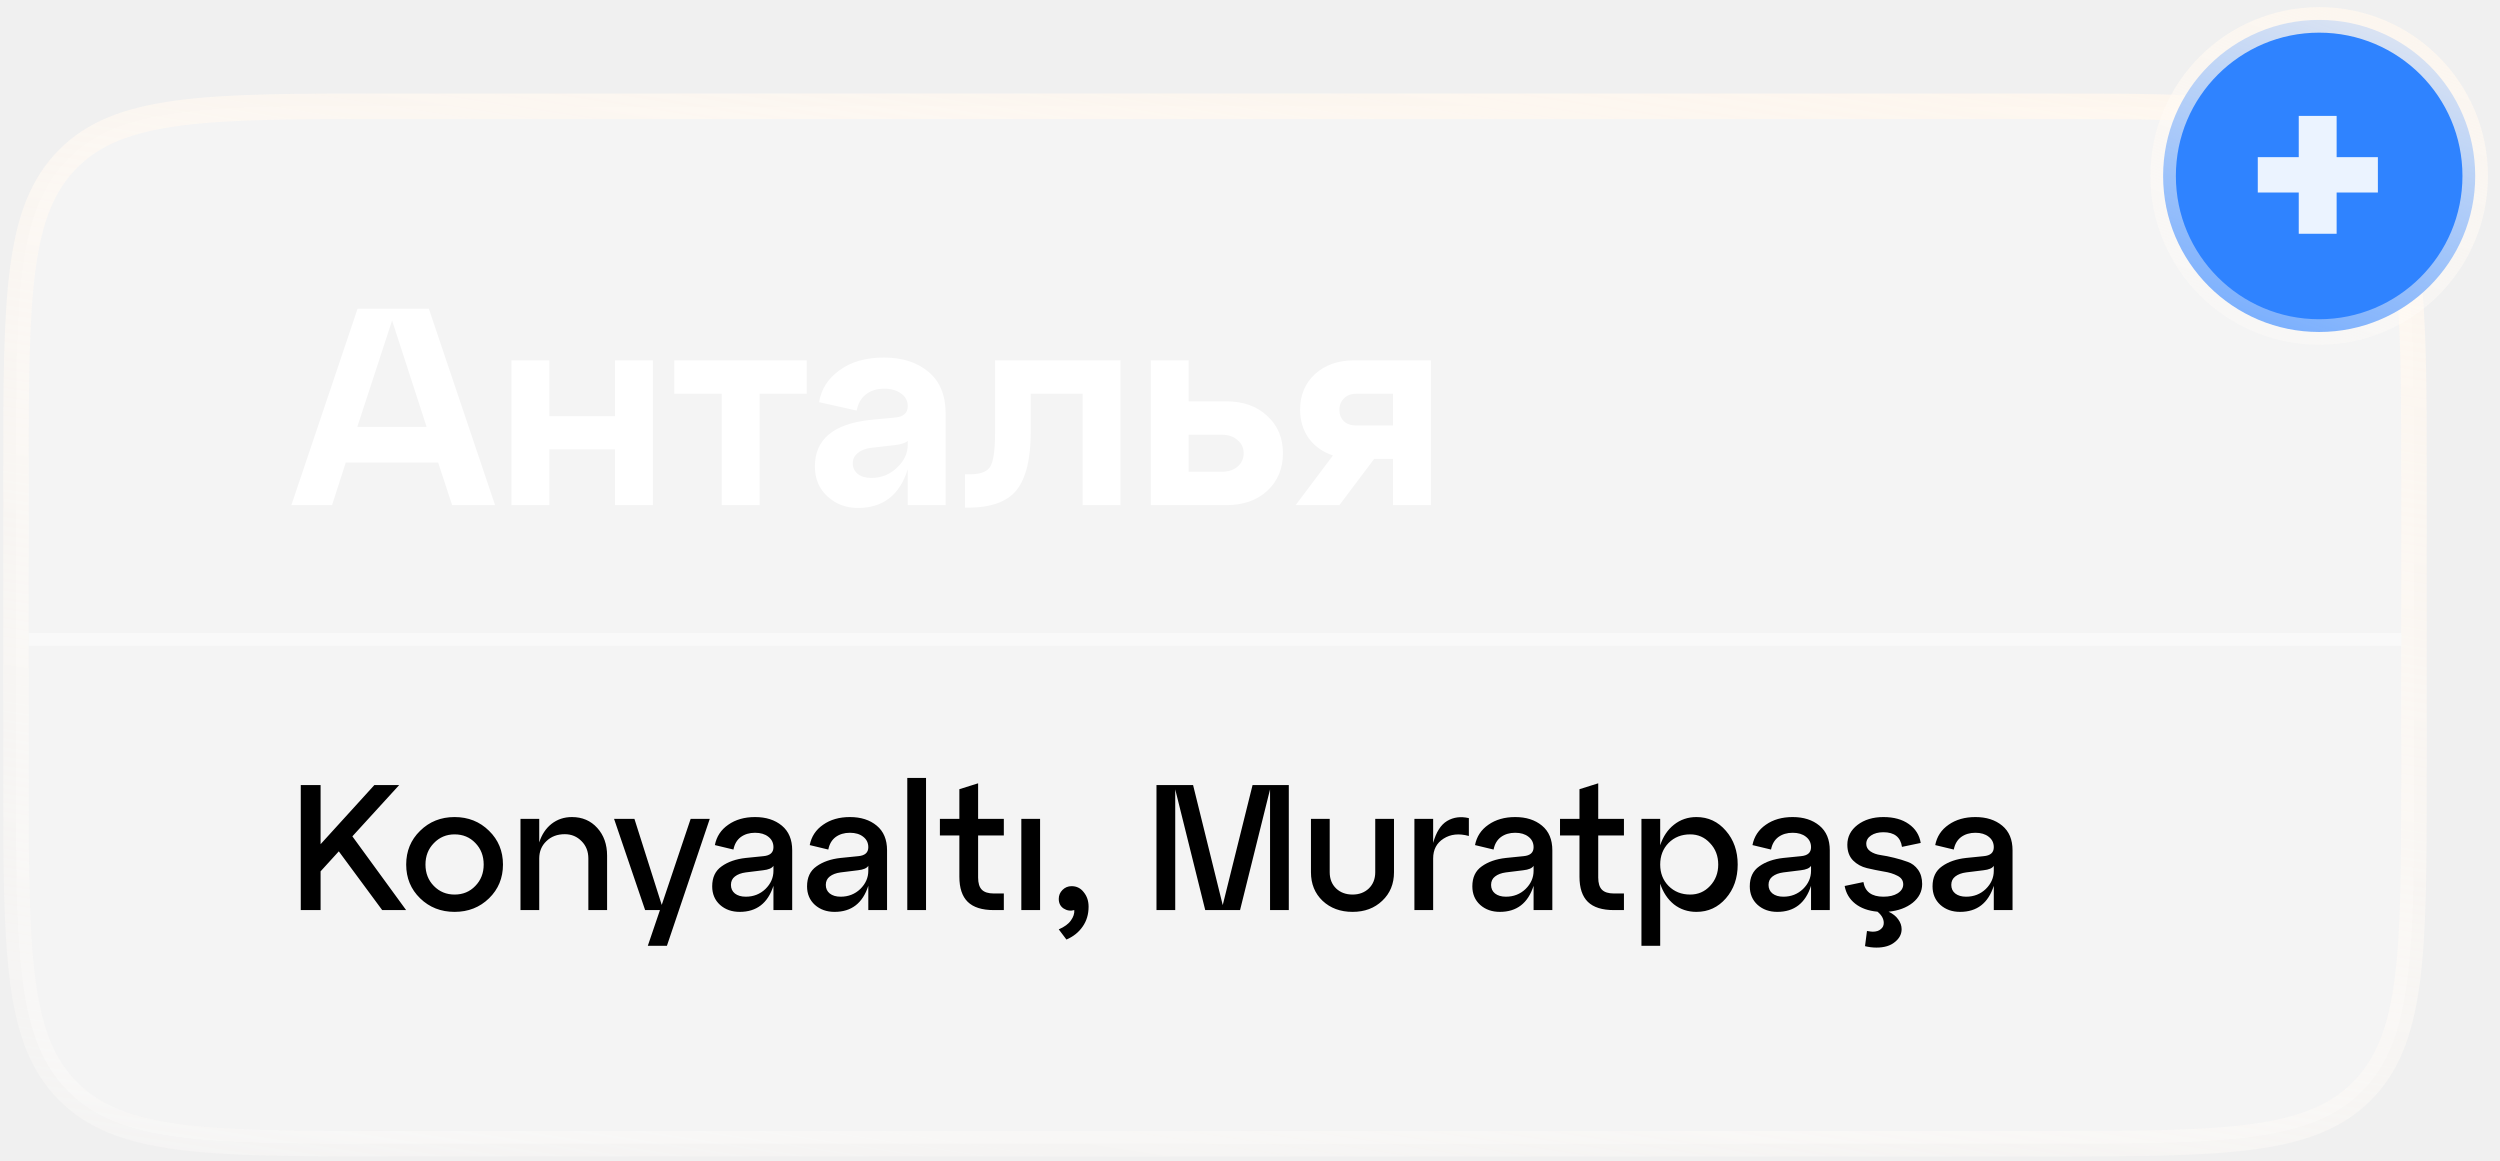
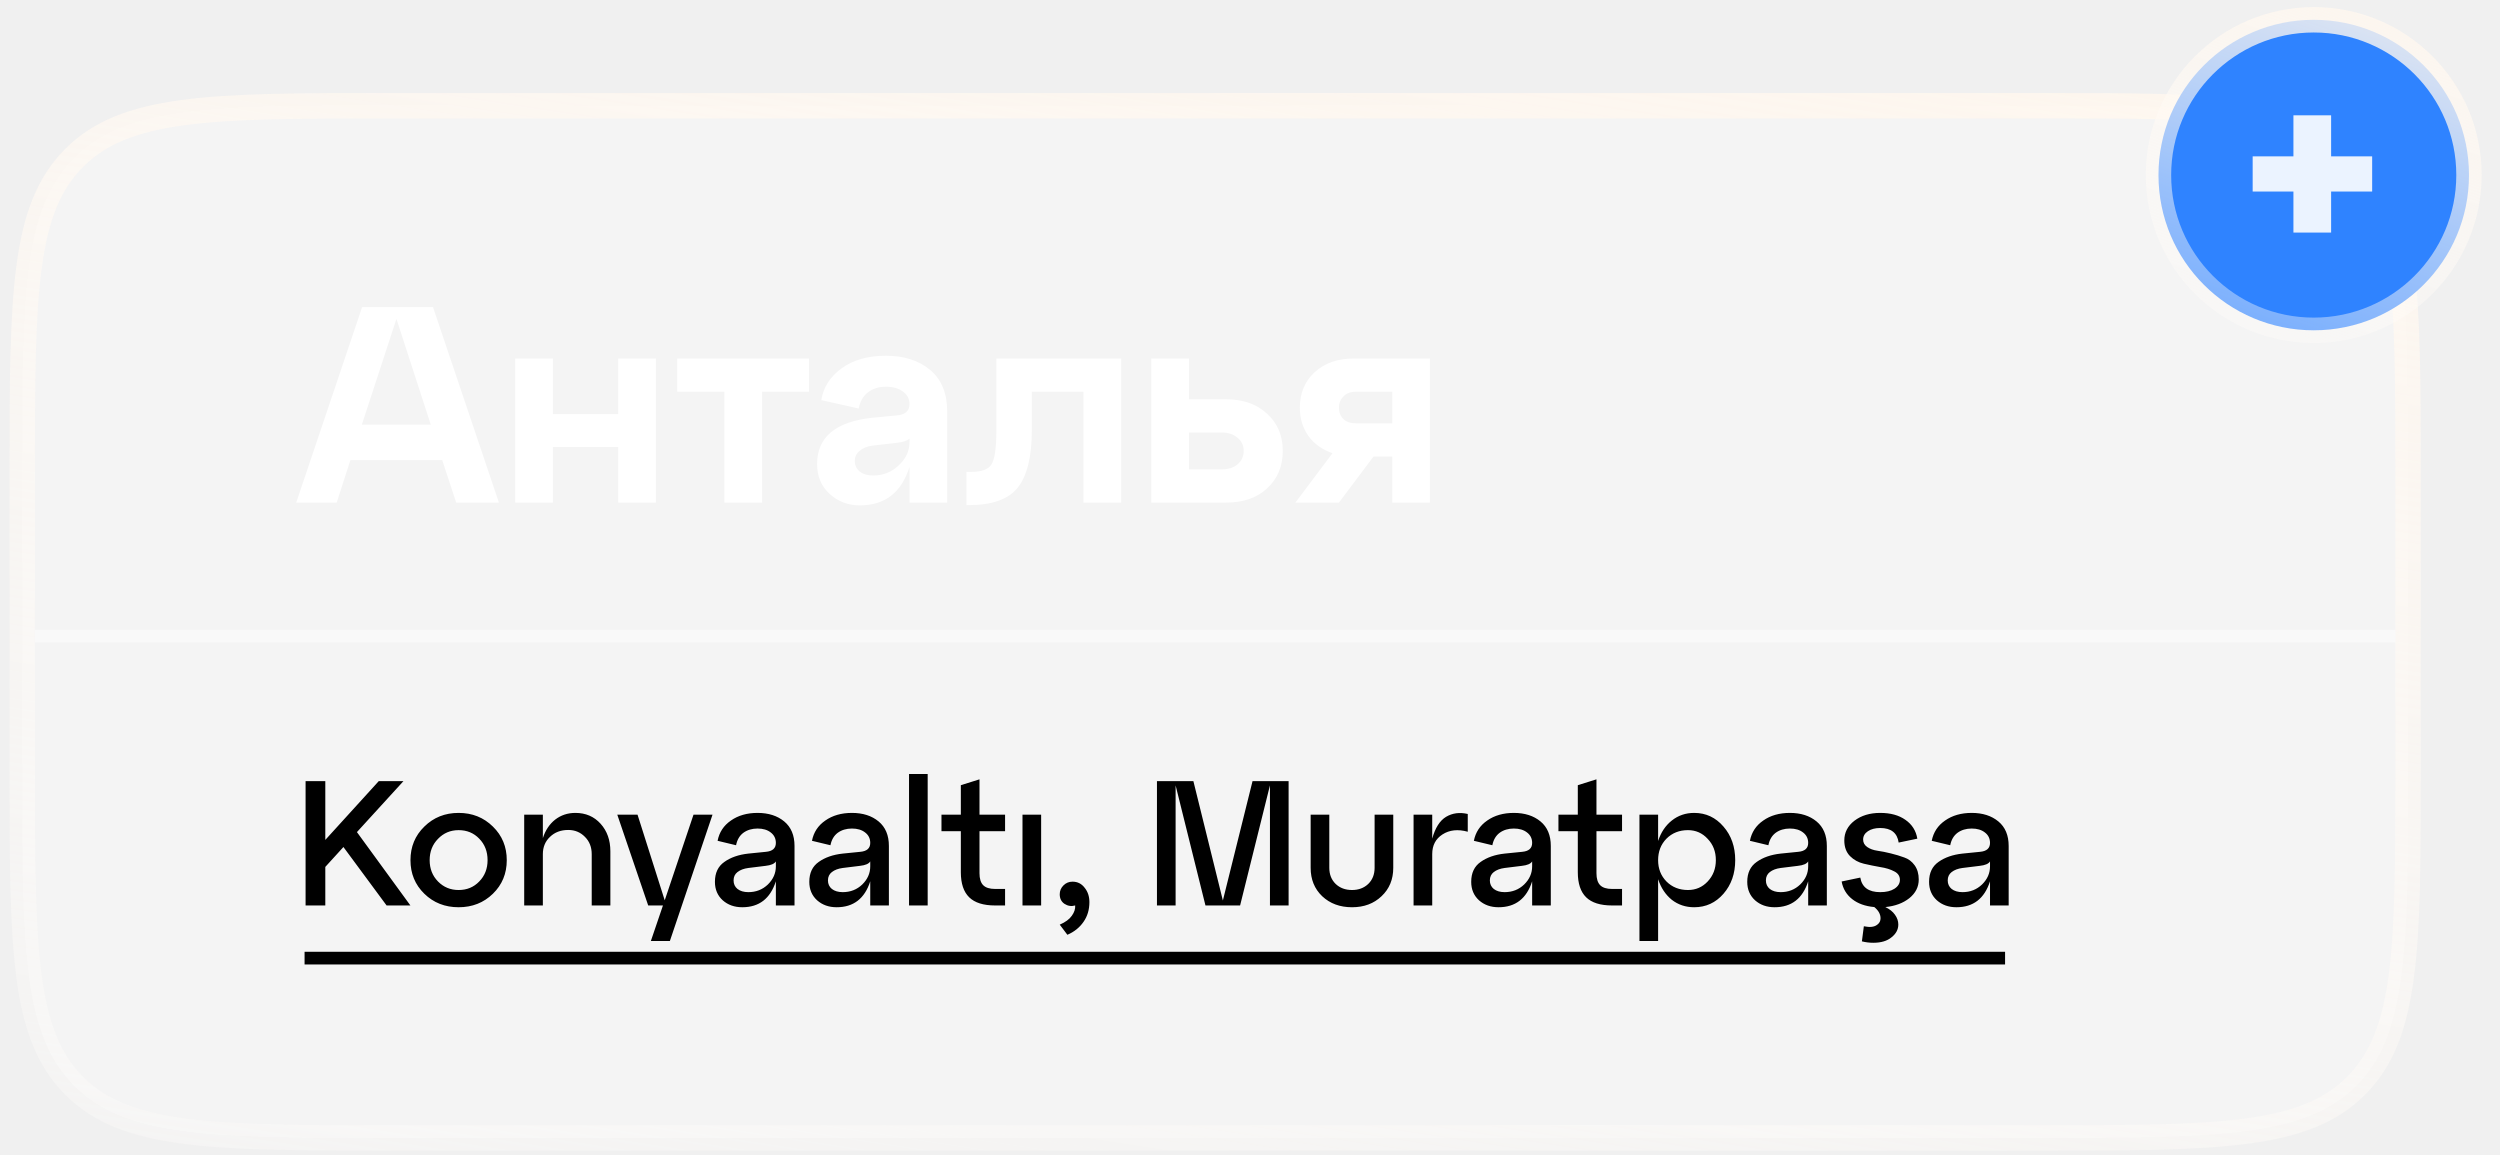
- <svg xmlns="http://www.w3.org/2000/svg" width="196" height="91" viewBox="0 0 196 91" fill="none">
-   <path d="M1.254 37.333C1.254 30.233 1.256 25.009 1.794 21.007C2.328 17.033 3.374 14.413 5.354 12.433C7.334 10.453 9.954 9.407 13.928 8.873C17.931 8.335 23.155 8.333 30.254 8.333H160.254C167.353 8.333 172.577 8.335 176.58 8.873C180.554 9.407 183.173 10.453 185.153 12.433C187.133 14.413 188.179 17.033 188.714 21.007C189.252 25.009 189.254 30.233 189.254 37.333V60.666C189.254 67.766 189.252 72.99 188.714 76.992C188.179 80.966 187.133 83.586 185.153 85.566C183.173 87.546 180.554 88.592 176.58 89.126C172.577 89.664 167.353 89.666 160.254 89.666H30.254C23.155 89.666 17.931 89.664 13.928 89.126C9.954 88.592 7.334 87.546 5.354 85.566C3.374 83.586 2.328 80.966 1.794 76.992C1.256 72.99 1.254 67.766 1.254 60.666V37.333Z" fill="white" fill-opacity="0.3" stroke="url(#paint0_linear_1066_587)" stroke-width="2" />
-   <path d="M38.814 39.604H35.448L34.348 36.26H27.11L26.032 39.604H22.842L28.034 24.204H33.622L38.814 39.604ZM30.74 25.128L28.012 33.466H33.446L30.74 25.128ZM43.068 39.604H40.098V28.252H43.068V32.63H48.216V28.252H51.186V39.604H48.216V35.226H43.068V39.604ZM59.552 39.604H56.582V30.87H52.864V28.252H63.248V30.87H59.552V39.604ZM69.299 28.032C70.737 28.032 71.903 28.406 72.797 29.154C73.692 29.902 74.139 30.994 74.139 32.432V39.604H71.169V36.788C70.539 38.812 69.233 39.824 67.253 39.824C66.329 39.824 65.537 39.523 64.877 38.922C64.217 38.321 63.887 37.536 63.887 36.568C63.887 34.441 65.347 33.224 68.265 32.916L70.113 32.74C70.817 32.696 71.169 32.395 71.169 31.838C71.169 31.427 70.993 31.097 70.641 30.848C70.304 30.599 69.864 30.474 69.321 30.474C68.735 30.474 68.251 30.628 67.869 30.936C67.503 31.229 67.268 31.647 67.165 32.19L64.217 31.53C64.379 30.518 64.914 29.682 65.823 29.022C66.733 28.362 67.891 28.032 69.299 28.032ZM68.309 37.47C69.087 37.47 69.754 37.206 70.311 36.678C70.883 36.15 71.169 35.541 71.169 34.852V34.566C70.993 34.727 70.656 34.837 70.157 34.896L68.243 35.116C67.818 35.175 67.481 35.314 67.231 35.534C66.982 35.739 66.857 36.003 66.857 36.326C66.857 36.663 66.989 36.942 67.253 37.162C67.517 37.367 67.869 37.47 68.309 37.47ZM75.857 39.802H75.659V37.184H76.033C76.839 37.184 77.367 36.993 77.617 36.612C77.881 36.216 78.013 35.321 78.013 33.928V28.252H87.847V39.604H84.877V30.87H80.807V33.928C80.807 35.981 80.44 37.477 79.707 38.416C78.973 39.34 77.69 39.802 75.857 39.802ZM96.117 39.604H90.221V28.252H93.191V31.464H96.117C97.466 31.464 98.544 31.845 99.351 32.608C100.173 33.356 100.583 34.331 100.583 35.534C100.583 36.736 100.173 37.719 99.351 38.482C98.544 39.23 97.466 39.604 96.117 39.604ZM93.191 34.082V36.986H95.765C96.293 36.986 96.711 36.854 97.019 36.59C97.342 36.311 97.503 35.959 97.503 35.534C97.503 35.108 97.342 34.764 97.019 34.5C96.711 34.221 96.293 34.082 95.765 34.082H93.191ZM106.152 28.252H112.18V39.604H109.21V35.974H107.736L105.008 39.604H101.576L104.502 35.71C103.71 35.446 103.079 34.998 102.61 34.368C102.155 33.722 101.928 32.974 101.928 32.124C101.928 30.98 102.317 30.049 103.094 29.33C103.886 28.611 104.905 28.252 106.152 28.252ZM106.328 33.356H109.21V30.87H106.328C105.917 30.87 105.595 30.994 105.36 31.244C105.125 31.479 105.008 31.772 105.008 32.124C105.008 32.49 105.125 32.791 105.36 33.026C105.595 33.246 105.917 33.356 106.328 33.356Z" fill="white" />
-   <path d="M2.256 50.123L188.254 50.123" stroke="white" stroke-opacity="0.46" />
-   <path d="M27.626 65.569L31.84 71.351H29.964L26.562 66.745L25.134 68.313V71.351H23.58V61.551H25.134V66.185L29.348 61.551H31.294L27.626 65.569ZM32.937 70.427C32.209 69.718 31.845 68.836 31.845 67.781C31.845 66.726 32.209 65.844 32.937 65.135C33.665 64.416 34.566 64.057 35.639 64.057C36.712 64.057 37.613 64.416 38.341 65.135C39.069 65.844 39.433 66.726 39.433 67.781C39.433 68.836 39.069 69.718 38.341 70.427C37.613 71.136 36.712 71.491 35.639 71.491C34.566 71.491 33.665 71.136 32.937 70.427ZM34.015 66.101C33.576 66.549 33.357 67.109 33.357 67.781C33.357 68.453 33.576 69.013 34.015 69.461C34.453 69.909 34.995 70.133 35.639 70.133C36.292 70.133 36.834 69.909 37.263 69.461C37.702 69.013 37.921 68.453 37.921 67.781C37.921 67.1 37.702 66.535 37.263 66.087C36.834 65.639 36.292 65.415 35.639 65.415C34.995 65.415 34.453 65.644 34.015 66.101ZM44.839 64.057C45.651 64.057 46.313 64.342 46.827 64.911C47.34 65.48 47.596 66.204 47.596 67.081V71.351H46.127V67.305C46.127 66.754 45.949 66.302 45.594 65.947C45.24 65.583 44.801 65.401 44.279 65.401C43.691 65.401 43.21 65.583 42.837 65.947C42.463 66.302 42.276 66.754 42.276 67.305V71.351H40.806V64.197H42.276V66.045C42.472 65.429 42.794 64.944 43.242 64.589C43.7 64.234 44.232 64.057 44.839 64.057ZM51.88 70.945L54.148 64.197H55.646L52.286 74.151H50.788L51.74 71.351H50.578L48.142 64.197H49.738L51.88 70.945ZM59.196 64.057C60.054 64.057 60.754 64.281 61.296 64.729C61.837 65.177 62.108 65.821 62.108 66.661V71.351H60.638V69.447C60.199 70.81 59.317 71.491 57.992 71.491C57.376 71.491 56.862 71.309 56.452 70.945C56.041 70.572 55.836 70.086 55.836 69.489C55.836 68.789 56.083 68.266 56.578 67.921C57.072 67.566 57.702 67.347 58.468 67.263L59.854 67.123C60.376 67.076 60.638 66.843 60.638 66.423C60.638 66.078 60.502 65.802 60.232 65.597C59.97 65.392 59.625 65.289 59.196 65.289C58.757 65.289 58.384 65.401 58.076 65.625C57.777 65.849 57.586 66.176 57.502 66.605L56.046 66.255C56.176 65.583 56.526 65.051 57.096 64.659C57.665 64.258 58.365 64.057 59.196 64.057ZM58.468 70.301C59.074 70.301 59.588 70.1 60.008 69.699C60.428 69.288 60.638 68.812 60.638 68.271V67.879C60.526 68.066 60.255 68.182 59.826 68.229L58.468 68.397C58.113 68.444 57.828 68.551 57.614 68.719C57.408 68.878 57.306 69.097 57.306 69.377C57.306 69.657 57.408 69.881 57.614 70.049C57.828 70.217 58.113 70.301 58.468 70.301ZM66.633 64.057C67.492 64.057 68.192 64.281 68.733 64.729C69.275 65.177 69.545 65.821 69.545 66.661V71.351H68.075V69.447C67.636 70.81 66.754 71.491 65.429 71.491C64.813 71.491 64.3 71.309 63.889 70.945C63.478 70.572 63.273 70.086 63.273 69.489C63.273 68.789 63.52 68.266 64.015 67.921C64.51 67.566 65.14 67.347 65.905 67.263L67.291 67.123C67.814 67.076 68.075 66.843 68.075 66.423C68.075 66.078 67.94 65.802 67.669 65.597C67.408 65.392 67.062 65.289 66.633 65.289C66.195 65.289 65.821 65.401 65.513 65.625C65.215 65.849 65.023 66.176 64.939 66.605L63.483 66.255C63.614 65.583 63.964 65.051 64.533 64.659C65.103 64.258 65.802 64.057 66.633 64.057ZM65.905 70.301C66.512 70.301 67.025 70.1 67.445 69.699C67.865 69.288 68.075 68.812 68.075 68.271V67.879C67.963 68.066 67.692 68.182 67.263 68.229L65.905 68.397C65.55 68.444 65.266 68.551 65.051 68.719C64.846 68.878 64.743 69.097 64.743 69.377C64.743 69.657 64.846 69.881 65.051 70.049C65.266 70.217 65.55 70.301 65.905 70.301ZM72.601 71.351H71.131V60.991H72.601V71.351ZM75.214 65.499H73.688V64.197H75.214V61.873L76.684 61.411V64.197H78.7V65.499H76.684V68.803C76.684 69.242 76.782 69.559 76.978 69.755C77.174 69.951 77.487 70.049 77.916 70.049H78.7V71.351H77.916C76.992 71.351 76.311 71.136 75.872 70.707C75.433 70.278 75.214 69.62 75.214 68.733V65.499ZM81.542 71.351H80.072V64.197H81.542V71.351ZM84.015 69.475C84.407 69.475 84.725 69.634 84.967 69.951C85.219 70.259 85.345 70.637 85.345 71.085C85.345 71.682 85.191 72.2 84.883 72.639C84.575 73.087 84.151 73.428 83.609 73.661L83.007 72.863C83.455 72.667 83.773 72.434 83.959 72.163C84.155 71.892 84.244 71.622 84.225 71.351C83.927 71.435 83.647 71.393 83.385 71.225C83.133 71.057 83.007 70.805 83.007 70.469C83.007 70.198 83.105 69.965 83.301 69.769C83.497 69.573 83.735 69.475 84.015 69.475ZM101.042 61.551V71.351H99.572V61.887L97.22 71.351H94.49L92.138 61.887V71.351H90.668V61.551H93.538L95.862 70.959L98.2 61.551H101.042ZM102.779 68.383V64.197H104.249V68.383C104.249 68.906 104.417 69.33 104.753 69.657C105.089 69.974 105.519 70.133 106.041 70.133C106.555 70.133 106.979 69.974 107.315 69.657C107.651 69.33 107.819 68.906 107.819 68.383V64.197H109.289V68.383C109.289 69.298 108.981 70.044 108.365 70.623C107.759 71.202 106.984 71.491 106.041 71.491C105.089 71.491 104.305 71.202 103.689 70.623C103.083 70.044 102.779 69.298 102.779 68.383ZM112.359 64.197V66.087C112.592 65.238 112.956 64.664 113.451 64.365C113.955 64.066 114.524 63.992 115.159 64.141V65.541C114.384 65.326 113.721 65.396 113.171 65.751C112.629 66.096 112.359 66.614 112.359 67.305V71.351H110.889V64.197H112.359ZM118.791 64.057C119.65 64.057 120.35 64.281 120.891 64.729C121.433 65.177 121.703 65.821 121.703 66.661V71.351H120.233V69.447C119.795 70.81 118.913 71.491 117.587 71.491C116.971 71.491 116.458 71.309 116.047 70.945C115.637 70.572 115.431 70.086 115.431 69.489C115.431 68.789 115.679 68.266 116.173 67.921C116.668 67.566 117.298 67.347 118.063 67.263L119.449 67.123C119.972 67.076 120.233 66.843 120.233 66.423C120.233 66.078 120.098 65.802 119.827 65.597C119.566 65.392 119.221 65.289 118.791 65.289C118.353 65.289 117.979 65.401 117.671 65.625C117.373 65.849 117.181 66.176 117.097 66.605L115.641 66.255C115.772 65.583 116.122 65.051 116.691 64.659C117.261 64.258 117.961 64.057 118.791 64.057ZM118.063 70.301C118.67 70.301 119.183 70.1 119.603 69.699C120.023 69.288 120.233 68.812 120.233 68.271V67.879C120.121 68.066 119.851 68.182 119.421 68.229L118.063 68.397C117.709 68.444 117.424 68.551 117.209 68.719C117.004 68.878 116.901 69.097 116.901 69.377C116.901 69.657 117.004 69.881 117.209 70.049C117.424 70.217 117.709 70.301 118.063 70.301ZM123.831 65.499H122.305V64.197H123.831V61.873L125.301 61.411V64.197H127.317V65.499H125.301V68.803C125.301 69.242 125.399 69.559 125.595 69.755C125.791 69.951 126.104 70.049 126.533 70.049H127.317V71.351H126.533C125.609 71.351 124.928 71.136 124.489 70.707C124.05 70.278 123.831 69.62 123.831 68.733V65.499ZM133.001 64.057C133.925 64.057 134.695 64.416 135.311 65.135C135.927 65.844 136.235 66.726 136.235 67.781C136.235 68.836 135.927 69.718 135.311 70.427C134.695 71.136 133.925 71.491 133.001 71.491C132.329 71.491 131.741 71.295 131.237 70.903C130.743 70.502 130.383 69.96 130.159 69.279V74.151H128.689V64.197H130.159V66.269C130.383 65.588 130.743 65.051 131.237 64.659C131.741 64.258 132.329 64.057 133.001 64.057ZM132.511 70.133C133.127 70.133 133.645 69.909 134.065 69.461C134.495 69.004 134.709 68.444 134.709 67.781C134.709 67.109 134.495 66.549 134.065 66.101C133.645 65.644 133.127 65.415 132.511 65.415C131.83 65.415 131.265 65.639 130.817 66.087C130.379 66.535 130.159 67.1 130.159 67.781C130.159 68.453 130.379 69.013 130.817 69.461C131.265 69.909 131.83 70.133 132.511 70.133ZM140.543 64.057C141.402 64.057 142.102 64.281 142.643 64.729C143.185 65.177 143.455 65.821 143.455 66.661V71.351H141.985V69.447C141.547 70.81 140.665 71.491 139.339 71.491C138.723 71.491 138.21 71.309 137.799 70.945C137.389 70.572 137.183 70.086 137.183 69.489C137.183 68.789 137.431 68.266 137.925 67.921C138.42 67.566 139.05 67.347 139.815 67.263L141.201 67.123C141.724 67.076 141.985 66.843 141.985 66.423C141.985 66.078 141.85 65.802 141.579 65.597C141.318 65.392 140.973 65.289 140.543 65.289C140.105 65.289 139.731 65.401 139.423 65.625C139.125 65.849 138.933 66.176 138.849 66.605L137.393 66.255C137.524 65.583 137.874 65.051 138.443 64.659C139.013 64.258 139.713 64.057 140.543 64.057ZM139.815 70.301C140.422 70.301 140.935 70.1 141.355 69.699C141.775 69.288 141.985 68.812 141.985 68.271V67.879C141.873 68.066 141.603 68.182 141.173 68.229L139.815 68.397C139.461 68.444 139.176 68.551 138.961 68.719C138.756 68.878 138.653 69.097 138.653 69.377C138.653 69.657 138.756 69.881 138.961 70.049C139.176 70.217 139.461 70.301 139.815 70.301ZM150.697 69.307C150.697 69.886 150.45 70.376 149.955 70.777C149.46 71.169 148.83 71.402 148.065 71.477C148.401 71.636 148.653 71.836 148.821 72.079C148.998 72.322 149.087 72.578 149.087 72.849C149.087 73.241 148.91 73.577 148.555 73.857C148.21 74.146 147.729 74.291 147.113 74.291C146.814 74.291 146.516 74.254 146.217 74.179L146.371 72.989C146.595 73.026 146.744 73.045 146.819 73.045C147.09 73.045 147.3 72.98 147.449 72.849C147.608 72.728 147.687 72.564 147.687 72.359C147.687 72.042 147.524 71.748 147.197 71.477C146.478 71.412 145.895 71.202 145.447 70.847C144.999 70.492 144.724 70.03 144.621 69.461L146.091 69.153C146.222 69.918 146.744 70.301 147.659 70.301C148.126 70.301 148.499 70.212 148.779 70.035C149.068 69.848 149.213 69.615 149.213 69.335C149.213 69.036 149.064 68.812 148.765 68.663C148.466 68.504 148.102 68.392 147.673 68.327C147.244 68.252 146.81 68.164 146.371 68.061C145.942 67.958 145.578 67.758 145.279 67.459C144.98 67.151 144.831 66.74 144.831 66.227C144.831 65.602 145.097 65.084 145.629 64.673C146.17 64.262 146.847 64.057 147.659 64.057C148.471 64.057 149.134 64.239 149.647 64.603C150.17 64.967 150.482 65.462 150.585 66.087L149.115 66.395C149.003 65.63 148.518 65.247 147.659 65.247C147.267 65.247 146.945 65.331 146.693 65.499C146.441 65.667 146.315 65.886 146.315 66.157C146.315 66.4 146.422 66.596 146.637 66.745C146.852 66.894 147.122 66.992 147.449 67.039C147.776 67.086 148.126 67.156 148.499 67.249C148.882 67.342 149.236 67.45 149.563 67.571C149.89 67.683 150.16 67.888 150.375 68.187C150.59 68.486 150.697 68.859 150.697 69.307ZM154.871 64.057C155.73 64.057 156.43 64.281 156.971 64.729C157.513 65.177 157.783 65.821 157.783 66.661V71.351H156.313V69.447C155.875 70.81 154.993 71.491 153.667 71.491C153.051 71.491 152.538 71.309 152.127 70.945C151.717 70.572 151.511 70.086 151.511 69.489C151.511 68.789 151.759 68.266 152.253 67.921C152.748 67.566 153.378 67.347 154.143 67.263L155.529 67.123C156.052 67.076 156.313 66.843 156.313 66.423C156.313 66.078 156.178 65.802 155.907 65.597C155.646 65.392 155.301 65.289 154.871 65.289C154.433 65.289 154.059 65.401 153.751 65.625C153.453 65.849 153.261 66.176 153.177 66.605L151.721 66.255C151.852 65.583 152.202 65.051 152.771 64.659C153.341 64.258 154.041 64.057 154.871 64.057ZM154.143 70.301C154.75 70.301 155.263 70.1 155.683 69.699C156.103 69.288 156.313 68.812 156.313 68.271V67.879C156.201 68.066 155.931 68.182 155.501 68.229L154.143 68.397C153.789 68.444 153.504 68.551 153.289 68.719C153.084 68.878 152.981 69.097 152.981 69.377C152.981 69.657 153.084 69.881 153.289 70.049C153.504 70.217 153.789 70.301 154.143 70.301Z" fill="black" />
-   <circle cx="181.822" cy="13.794" r="12.234" fill="#2F83FF" stroke="url(#paint1_linear_1066_587)" stroke-width="2" />
-   <path d="M180.222 15.093H177.01V12.321H180.222V9.087H183.192V12.321H186.426V15.093H183.192V18.327H180.222V15.093Z" fill="#EBF3FF" />
+ <svg xmlns="http://www.w3.org/2000/svg" width="197" height="91" viewBox="0 0 197 91" fill="none">
+   <g clip-path="url(#clip0_750_7802)">
+     <path d="M1.754 37.333C1.754 30.234 1.756 25.01 2.294 21.007C2.828 17.033 3.874 14.413 5.854 12.434C7.834 10.454 10.454 9.408 14.428 8.873C18.431 8.335 23.655 8.333 30.754 8.333H160.754C167.853 8.333 173.077 8.335 177.08 8.873C181.054 9.408 183.673 10.454 185.653 12.434C187.633 14.413 188.679 17.033 189.214 21.007C189.752 25.01 189.754 30.234 189.754 37.333V60.667C189.754 67.766 189.752 72.99 189.214 76.993C188.679 80.966 187.633 83.586 185.653 85.566C183.673 87.546 181.054 88.592 177.08 89.126C173.077 89.665 167.853 89.667 160.754 89.667H30.754C23.655 89.667 18.431 89.665 14.428 89.126C10.454 88.592 7.834 87.546 5.854 85.566C3.874 83.586 2.828 80.966 2.294 76.993C1.756 72.99 1.754 67.766 1.754 60.667V37.333Z" fill="white" fill-opacity="0.3" stroke="url(#paint0_linear_750_7802)" stroke-width="2" />
+     <path d="M39.314 39.604H35.948L34.848 36.26H27.61L26.532 39.604H23.342L28.534 24.204H34.122L39.314 39.604ZM31.24 25.128L28.512 33.466H33.946L31.24 25.128ZM43.568 39.604H40.598V28.252H43.568V32.63H48.716V28.252H51.686V39.604H48.716V35.226H43.568V39.604ZM60.052 39.604H57.082V30.87H53.364V28.252H63.748V30.87H60.052V39.604ZM69.799 28.032C71.237 28.032 72.403 28.406 73.297 29.154C74.192 29.902 74.639 30.995 74.639 32.432V39.604H71.669V36.788C71.039 38.812 69.733 39.824 67.753 39.824C66.829 39.824 66.037 39.523 65.377 38.922C64.717 38.321 64.387 37.536 64.387 36.568C64.387 34.441 65.847 33.224 68.765 32.916L70.613 32.74C71.317 32.696 71.669 32.395 71.669 31.838C71.669 31.427 71.493 31.098 71.141 30.848C70.804 30.599 70.364 30.474 69.821 30.474C69.235 30.474 68.751 30.628 68.369 30.936C68.003 31.23 67.768 31.648 67.665 32.19L64.717 31.53C64.879 30.518 65.414 29.682 66.323 29.022C67.233 28.362 68.391 28.032 69.799 28.032ZM68.809 37.47C69.587 37.47 70.254 37.206 70.811 36.678C71.383 36.15 71.669 35.541 71.669 34.852V34.566C71.493 34.727 71.156 34.837 70.657 34.896L68.743 35.116C68.318 35.175 67.981 35.314 67.731 35.534C67.482 35.739 67.357 36.004 67.357 36.326C67.357 36.663 67.489 36.942 67.753 37.162C68.017 37.367 68.369 37.47 68.809 37.47ZM76.357 39.802H76.159V37.184H76.533C77.339 37.184 77.867 36.993 78.117 36.612C78.381 36.216 78.513 35.322 78.513 33.928V28.252H88.347V39.604H85.377V30.87H81.307V33.928C81.307 35.981 80.94 37.477 80.207 38.416C79.473 39.34 78.19 39.802 76.357 39.802ZM96.617 39.604H90.721V28.252H93.691V31.464H96.617C97.966 31.464 99.044 31.846 99.851 32.608C100.673 33.356 101.083 34.331 101.083 35.534C101.083 36.737 100.673 37.719 99.851 38.482C99.044 39.23 97.966 39.604 96.617 39.604ZM93.691 34.082V36.986H96.265C96.793 36.986 97.211 36.854 97.519 36.59C97.842 36.312 98.003 35.959 98.003 35.534C98.003 35.109 97.842 34.764 97.519 34.5C97.211 34.221 96.793 34.082 96.265 34.082H93.691ZM106.652 28.252H112.68V39.604H109.71V35.974H108.236L105.508 39.604H102.076L105.002 35.71C104.21 35.446 103.579 34.999 103.11 34.368C102.655 33.723 102.428 32.975 102.428 32.124C102.428 30.98 102.817 30.049 103.594 29.33C104.386 28.611 105.405 28.252 106.652 28.252ZM106.828 33.356H109.71V30.87H106.828C106.417 30.87 106.095 30.995 105.86 31.244C105.625 31.479 105.508 31.772 105.508 32.124C105.508 32.491 105.625 32.791 105.86 33.026C106.095 33.246 106.417 33.356 106.828 33.356Z" fill="white" />
+     <path d="M2.756 50.123H188.754" stroke="white" stroke-opacity="0.46" />
+     <path d="M28.126 65.569L32.34 71.351H30.464L27.062 66.745L25.634 68.313V71.351H24.08V61.551H25.634V66.185L29.848 61.551H31.794L28.126 65.569ZM33.437 70.427C32.709 69.718 32.345 68.836 32.345 67.781C32.345 66.727 32.709 65.844 33.437 65.135C34.165 64.416 35.066 64.057 36.139 64.057C37.212 64.057 38.113 64.416 38.841 65.135C39.569 65.844 39.933 66.727 39.933 67.781C39.933 68.836 39.569 69.718 38.841 70.427C38.113 71.136 37.212 71.491 36.139 71.491C35.066 71.491 34.165 71.136 33.437 70.427ZM34.515 66.101C34.076 66.549 33.857 67.109 33.857 67.781C33.857 68.453 34.076 69.013 34.515 69.461C34.954 69.909 35.495 70.133 36.139 70.133C36.792 70.133 37.334 69.909 37.763 69.461C38.202 69.013 38.421 68.453 38.421 67.781C38.421 67.1 38.202 66.535 37.763 66.087C37.334 65.639 36.792 65.415 36.139 65.415C35.495 65.415 34.954 65.644 34.515 66.101ZM45.339 64.057C46.151 64.057 46.813 64.342 47.327 64.911C47.84 65.481 48.097 66.204 48.097 67.081V71.351H46.627V67.305C46.627 66.754 46.449 66.302 46.095 65.947C45.74 65.583 45.301 65.401 44.779 65.401C44.191 65.401 43.71 65.583 43.337 65.947C42.963 66.302 42.777 66.754 42.777 67.305V71.351H41.307V64.197H42.777V66.045C42.973 65.429 43.295 64.944 43.743 64.589C44.2 64.234 44.732 64.057 45.339 64.057ZM52.38 70.945L54.648 64.197H56.146L52.786 74.151H51.288L52.24 71.351H51.078L48.642 64.197H50.238L52.38 70.945ZM59.696 64.057C60.554 64.057 61.255 64.281 61.796 64.729C62.337 65.177 62.608 65.821 62.608 66.661V71.351H61.138V69.447C60.699 70.81 59.817 71.491 58.492 71.491C57.876 71.491 57.362 71.309 56.952 70.945C56.541 70.572 56.336 70.087 56.336 69.489C56.336 68.789 56.583 68.266 57.078 67.921C57.572 67.567 58.203 67.347 58.968 67.263L60.354 67.123C60.877 67.076 61.138 66.843 61.138 66.423C61.138 66.078 61.002 65.802 60.732 65.597C60.471 65.392 60.125 65.289 59.696 65.289C59.257 65.289 58.884 65.401 58.576 65.625C58.277 65.849 58.086 66.176 58.002 66.605L56.546 66.255C56.676 65.583 57.026 65.051 57.596 64.659C58.165 64.258 58.865 64.057 59.696 64.057ZM58.968 70.301C59.575 70.301 60.088 70.1 60.508 69.699C60.928 69.288 61.138 68.812 61.138 68.271V67.879C61.026 68.066 60.755 68.183 60.326 68.229L58.968 68.397C58.613 68.444 58.328 68.551 58.114 68.719C57.908 68.878 57.806 69.097 57.806 69.377C57.806 69.657 57.908 69.881 58.114 70.049C58.328 70.217 58.613 70.301 58.968 70.301ZM67.133 64.057C67.992 64.057 68.692 64.281 69.233 64.729C69.775 65.177 70.045 65.821 70.045 66.661V71.351H68.575V69.447C68.137 70.81 67.255 71.491 65.929 71.491C65.313 71.491 64.8 71.309 64.389 70.945C63.979 70.572 63.773 70.087 63.773 69.489C63.773 68.789 64.021 68.266 64.515 67.921C65.01 67.567 65.64 67.347 66.405 67.263L67.791 67.123C68.314 67.076 68.575 66.843 68.575 66.423C68.575 66.078 68.44 65.802 68.169 65.597C67.908 65.392 67.563 65.289 67.133 65.289C66.695 65.289 66.321 65.401 66.013 65.625C65.715 65.849 65.523 66.176 65.439 66.605L63.983 66.255C64.114 65.583 64.464 65.051 65.033 64.659C65.603 64.258 66.303 64.057 67.133 64.057ZM66.405 70.301C67.012 70.301 67.525 70.1 67.945 69.699C68.365 69.288 68.575 68.812 68.575 68.271V67.879C68.463 68.066 68.193 68.183 67.763 68.229L66.405 68.397C66.051 68.444 65.766 68.551 65.551 68.719C65.346 68.878 65.243 69.097 65.243 69.377C65.243 69.657 65.346 69.881 65.551 70.049C65.766 70.217 66.051 70.301 66.405 70.301ZM73.101 71.351H71.631V60.991H73.101V71.351ZM75.714 65.499H74.188V64.197H75.714V61.873L77.184 61.411V64.197H79.2V65.499H77.184V68.803C77.184 69.242 77.282 69.559 77.478 69.755C77.674 69.951 77.987 70.049 78.416 70.049H79.2V71.351H78.416C77.492 71.351 76.811 71.136 76.372 70.707C75.933 70.278 75.714 69.62 75.714 68.733V65.499ZM82.042 71.351H80.572V64.197H82.042V71.351ZM84.515 69.475C84.907 69.475 85.225 69.634 85.467 69.951C85.719 70.259 85.845 70.637 85.845 71.085C85.845 71.683 85.691 72.201 85.383 72.639C85.075 73.087 84.651 73.428 84.109 73.661L83.507 72.863C83.955 72.667 84.273 72.434 84.459 72.163C84.655 71.892 84.744 71.622 84.725 71.351C84.427 71.435 84.147 71.393 83.885 71.225C83.633 71.057 83.507 70.805 83.507 70.469C83.507 70.198 83.605 69.965 83.801 69.769C83.997 69.573 84.235 69.475 84.515 69.475ZM101.542 61.551V71.351H100.072V61.887L97.72 71.351H94.99L92.638 61.887V71.351H91.168V61.551H94.038L96.362 70.959L98.7 61.551H101.542ZM103.279 68.383V64.197H104.749V68.383C104.749 68.906 104.917 69.331 105.253 69.657C105.589 69.975 106.019 70.133 106.541 70.133C107.055 70.133 107.479 69.975 107.815 69.657C108.151 69.331 108.319 68.906 108.319 68.383V64.197H109.789V68.383C109.789 69.298 109.481 70.044 108.865 70.623C108.259 71.202 107.484 71.491 106.541 71.491C105.589 71.491 104.805 71.202 104.189 70.623C103.583 70.044 103.279 69.298 103.279 68.383ZM112.859 64.197V66.087C113.092 65.238 113.456 64.664 113.951 64.365C114.455 64.067 115.024 63.992 115.659 64.141V65.541C114.884 65.326 114.221 65.397 113.671 65.751C113.129 66.097 112.859 66.615 112.859 67.305V71.351H111.389V64.197H112.859ZM119.291 64.057C120.15 64.057 120.85 64.281 121.391 64.729C121.933 65.177 122.203 65.821 122.203 66.661V71.351H120.733V69.447C120.295 70.81 119.413 71.491 118.087 71.491C117.471 71.491 116.958 71.309 116.547 70.945C116.137 70.572 115.931 70.087 115.931 69.489C115.931 68.789 116.179 68.266 116.673 67.921C117.168 67.567 117.798 67.347 118.563 67.263L119.949 67.123C120.472 67.076 120.733 66.843 120.733 66.423C120.733 66.078 120.598 65.802 120.327 65.597C120.066 65.392 119.721 65.289 119.291 65.289C118.853 65.289 118.479 65.401 118.171 65.625C117.873 65.849 117.681 66.176 117.597 66.605L116.141 66.255C116.272 65.583 116.622 65.051 117.191 64.659C117.761 64.258 118.461 64.057 119.291 64.057ZM118.563 70.301C119.17 70.301 119.683 70.1 120.103 69.699C120.523 69.288 120.733 68.812 120.733 68.271V67.879C120.621 68.066 120.351 68.183 119.921 68.229L118.563 68.397C118.209 68.444 117.924 68.551 117.709 68.719C117.504 68.878 117.401 69.097 117.401 69.377C117.401 69.657 117.504 69.881 117.709 70.049C117.924 70.217 118.209 70.301 118.563 70.301ZM124.331 65.499H122.805V64.197H124.331V61.873L125.801 61.411V64.197H127.817V65.499H125.801V68.803C125.801 69.242 125.899 69.559 126.095 69.755C126.291 69.951 126.604 70.049 127.033 70.049H127.817V71.351H127.033C126.109 71.351 125.428 71.136 124.989 70.707C124.55 70.278 124.331 69.62 124.331 68.733V65.499ZM133.501 64.057C134.425 64.057 135.195 64.416 135.811 65.135C136.427 65.844 136.735 66.727 136.735 67.781C136.735 68.836 136.427 69.718 135.811 70.427C135.195 71.136 134.425 71.491 133.501 71.491C132.829 71.491 132.241 71.295 131.737 70.903C131.243 70.502 130.883 69.96 130.659 69.279V74.151H129.189V64.197H130.659V66.269C130.883 65.588 131.243 65.051 131.737 64.659C132.241 64.258 132.829 64.057 133.501 64.057ZM133.011 70.133C133.627 70.133 134.145 69.909 134.565 69.461C134.995 69.004 135.209 68.444 135.209 67.781C135.209 67.109 134.995 66.549 134.565 66.101C134.145 65.644 133.627 65.415 133.011 65.415C132.33 65.415 131.765 65.639 131.317 66.087C130.879 66.535 130.659 67.1 130.659 67.781C130.659 68.453 130.879 69.013 131.317 69.461C131.765 69.909 132.33 70.133 133.011 70.133ZM141.043 64.057C141.902 64.057 142.602 64.281 143.143 64.729C143.685 65.177 143.955 65.821 143.955 66.661V71.351H142.485V69.447C142.047 70.81 141.165 71.491 139.839 71.491C139.223 71.491 138.71 71.309 138.299 70.945C137.889 70.572 137.683 70.087 137.683 69.489C137.683 68.789 137.931 68.266 138.425 67.921C138.92 67.567 139.55 67.347 140.315 67.263L141.701 67.123C142.224 67.076 142.485 66.843 142.485 66.423C142.485 66.078 142.35 65.802 142.079 65.597C141.818 65.392 141.473 65.289 141.043 65.289C140.605 65.289 140.231 65.401 139.923 65.625C139.625 65.849 139.433 66.176 139.349 66.605L137.893 66.255C138.024 65.583 138.374 65.051 138.943 64.659C139.513 64.258 140.213 64.057 141.043 64.057ZM140.315 70.301C140.922 70.301 141.435 70.1 141.855 69.699C142.275 69.288 142.485 68.812 142.485 68.271V67.879C142.373 68.066 142.103 68.183 141.673 68.229L140.315 68.397C139.961 68.444 139.676 68.551 139.461 68.719C139.256 68.878 139.153 69.097 139.153 69.377C139.153 69.657 139.256 69.881 139.461 70.049C139.676 70.217 139.961 70.301 140.315 70.301ZM151.197 69.307C151.197 69.886 150.95 70.376 150.455 70.777C149.96 71.169 149.33 71.403 148.565 71.477C148.901 71.636 149.153 71.837 149.321 72.079C149.498 72.322 149.587 72.579 149.587 72.849C149.587 73.241 149.41 73.577 149.055 73.857C148.71 74.147 148.229 74.291 147.613 74.291C147.314 74.291 147.016 74.254 146.717 74.179L146.871 72.989C147.095 73.026 147.244 73.045 147.319 73.045C147.59 73.045 147.8 72.98 147.949 72.849C148.108 72.728 148.187 72.564 148.187 72.359C148.187 72.042 148.024 71.748 147.697 71.477C146.978 71.412 146.395 71.202 145.947 70.847C145.499 70.493 145.224 70.031 145.121 69.461L146.591 69.153C146.722 69.918 147.244 70.301 148.159 70.301C148.626 70.301 148.999 70.213 149.279 70.035C149.568 69.849 149.713 69.615 149.713 69.335C149.713 69.037 149.564 68.812 149.265 68.663C148.966 68.504 148.602 68.392 148.173 68.327C147.744 68.252 147.31 68.164 146.871 68.061C146.442 67.959 146.078 67.758 145.779 67.459C145.48 67.151 145.331 66.74 145.331 66.227C145.331 65.602 145.597 65.084 146.129 64.673C146.67 64.263 147.347 64.057 148.159 64.057C148.971 64.057 149.634 64.239 150.147 64.603C150.67 64.967 150.982 65.462 151.085 66.087L149.615 66.395C149.503 65.63 149.018 65.247 148.159 65.247C147.767 65.247 147.445 65.331 147.193 65.499C146.941 65.667 146.815 65.886 146.815 66.157C146.815 66.4 146.922 66.596 147.137 66.745C147.352 66.894 147.622 66.993 147.949 67.039C148.276 67.086 148.626 67.156 148.999 67.249C149.382 67.343 149.736 67.45 150.063 67.571C150.39 67.683 150.66 67.888 150.875 68.187C151.09 68.486 151.197 68.859 151.197 69.307ZM155.371 64.057C156.23 64.057 156.93 64.281 157.471 64.729C158.013 65.177 158.283 65.821 158.283 66.661V71.351H156.813V69.447C156.375 70.81 155.493 71.491 154.167 71.491C153.551 71.491 153.038 71.309 152.627 70.945C152.217 70.572 152.011 70.087 152.011 69.489C152.011 68.789 152.259 68.266 152.753 67.921C153.248 67.567 153.878 67.347 154.643 67.263L156.029 67.123C156.552 67.076 156.813 66.843 156.813 66.423C156.813 66.078 156.678 65.802 156.407 65.597C156.146 65.392 155.801 65.289 155.371 65.289C154.933 65.289 154.559 65.401 154.251 65.625C153.953 65.849 153.761 66.176 153.677 66.605L152.221 66.255C152.352 65.583 152.702 65.051 153.271 64.659C153.841 64.258 154.541 64.057 155.371 64.057ZM154.643 70.301C155.25 70.301 155.763 70.1 156.183 69.699C156.603 69.288 156.813 68.812 156.813 68.271V67.879C156.701 68.066 156.431 68.183 156.001 68.229L154.643 68.397C154.289 68.444 154.004 68.551 153.789 68.719C153.584 68.878 153.481 69.097 153.481 69.377C153.481 69.657 153.584 69.881 153.789 70.049C154.004 70.217 154.289 70.301 154.643 70.301Z" fill="black" />
+     <path d="M182.322 26.028C189.079 26.028 194.556 20.551 194.556 13.794C194.556 7.037 189.079 1.56 182.322 1.56C175.565 1.56 170.088 7.037 170.088 13.794C170.088 20.551 175.565 26.028 182.322 26.028Z" fill="#2F83FF" stroke="url(#paint1_linear_750_7802)" stroke-width="2" />
+     <path d="M180.722 15.093H177.51V12.321H180.722V9.087H183.692V12.321H186.926V15.093H183.692V18.327H180.722V15.093Z" fill="#EBF3FF" />
+     <line x1="24" y1="75.5" x2="158" y2="75.5" stroke="black" />
+   </g>
  <defs>
-     <linearGradient id="paint0_linear_1066_587" x1="72.199" y1="-29.028" x2="47.37" y2="133.011" gradientUnits="userSpaceOnUse">
+     <linearGradient id="paint0_linear_750_7802" x1="72.699" y1="-29.027" x2="47.87" y2="133.011" gradientUnits="userSpaceOnUse">
      <stop stop-color="#FFF6EC" />
      <stop offset="1" stop-color="white" stop-opacity="0.1" />
    </linearGradient>
-     <linearGradient id="paint1_linear_1066_587" x1="178.611" y1="-10.989" x2="162.209" y2="35.957" gradientUnits="userSpaceOnUse">
+     <linearGradient id="paint1_linear_750_7802" x1="179.111" y1="-10.989" x2="162.709" y2="35.957" gradientUnits="userSpaceOnUse">
      <stop stop-color="#FFF6EC" />
      <stop offset="1" stop-color="white" stop-opacity="0.1" />
    </linearGradient>
+     <clipPath id="clip0_750_7802">
+       <rect width="196" height="91" fill="white" transform="translate(0.5)" />
+     </clipPath>
  </defs>
</svg>
